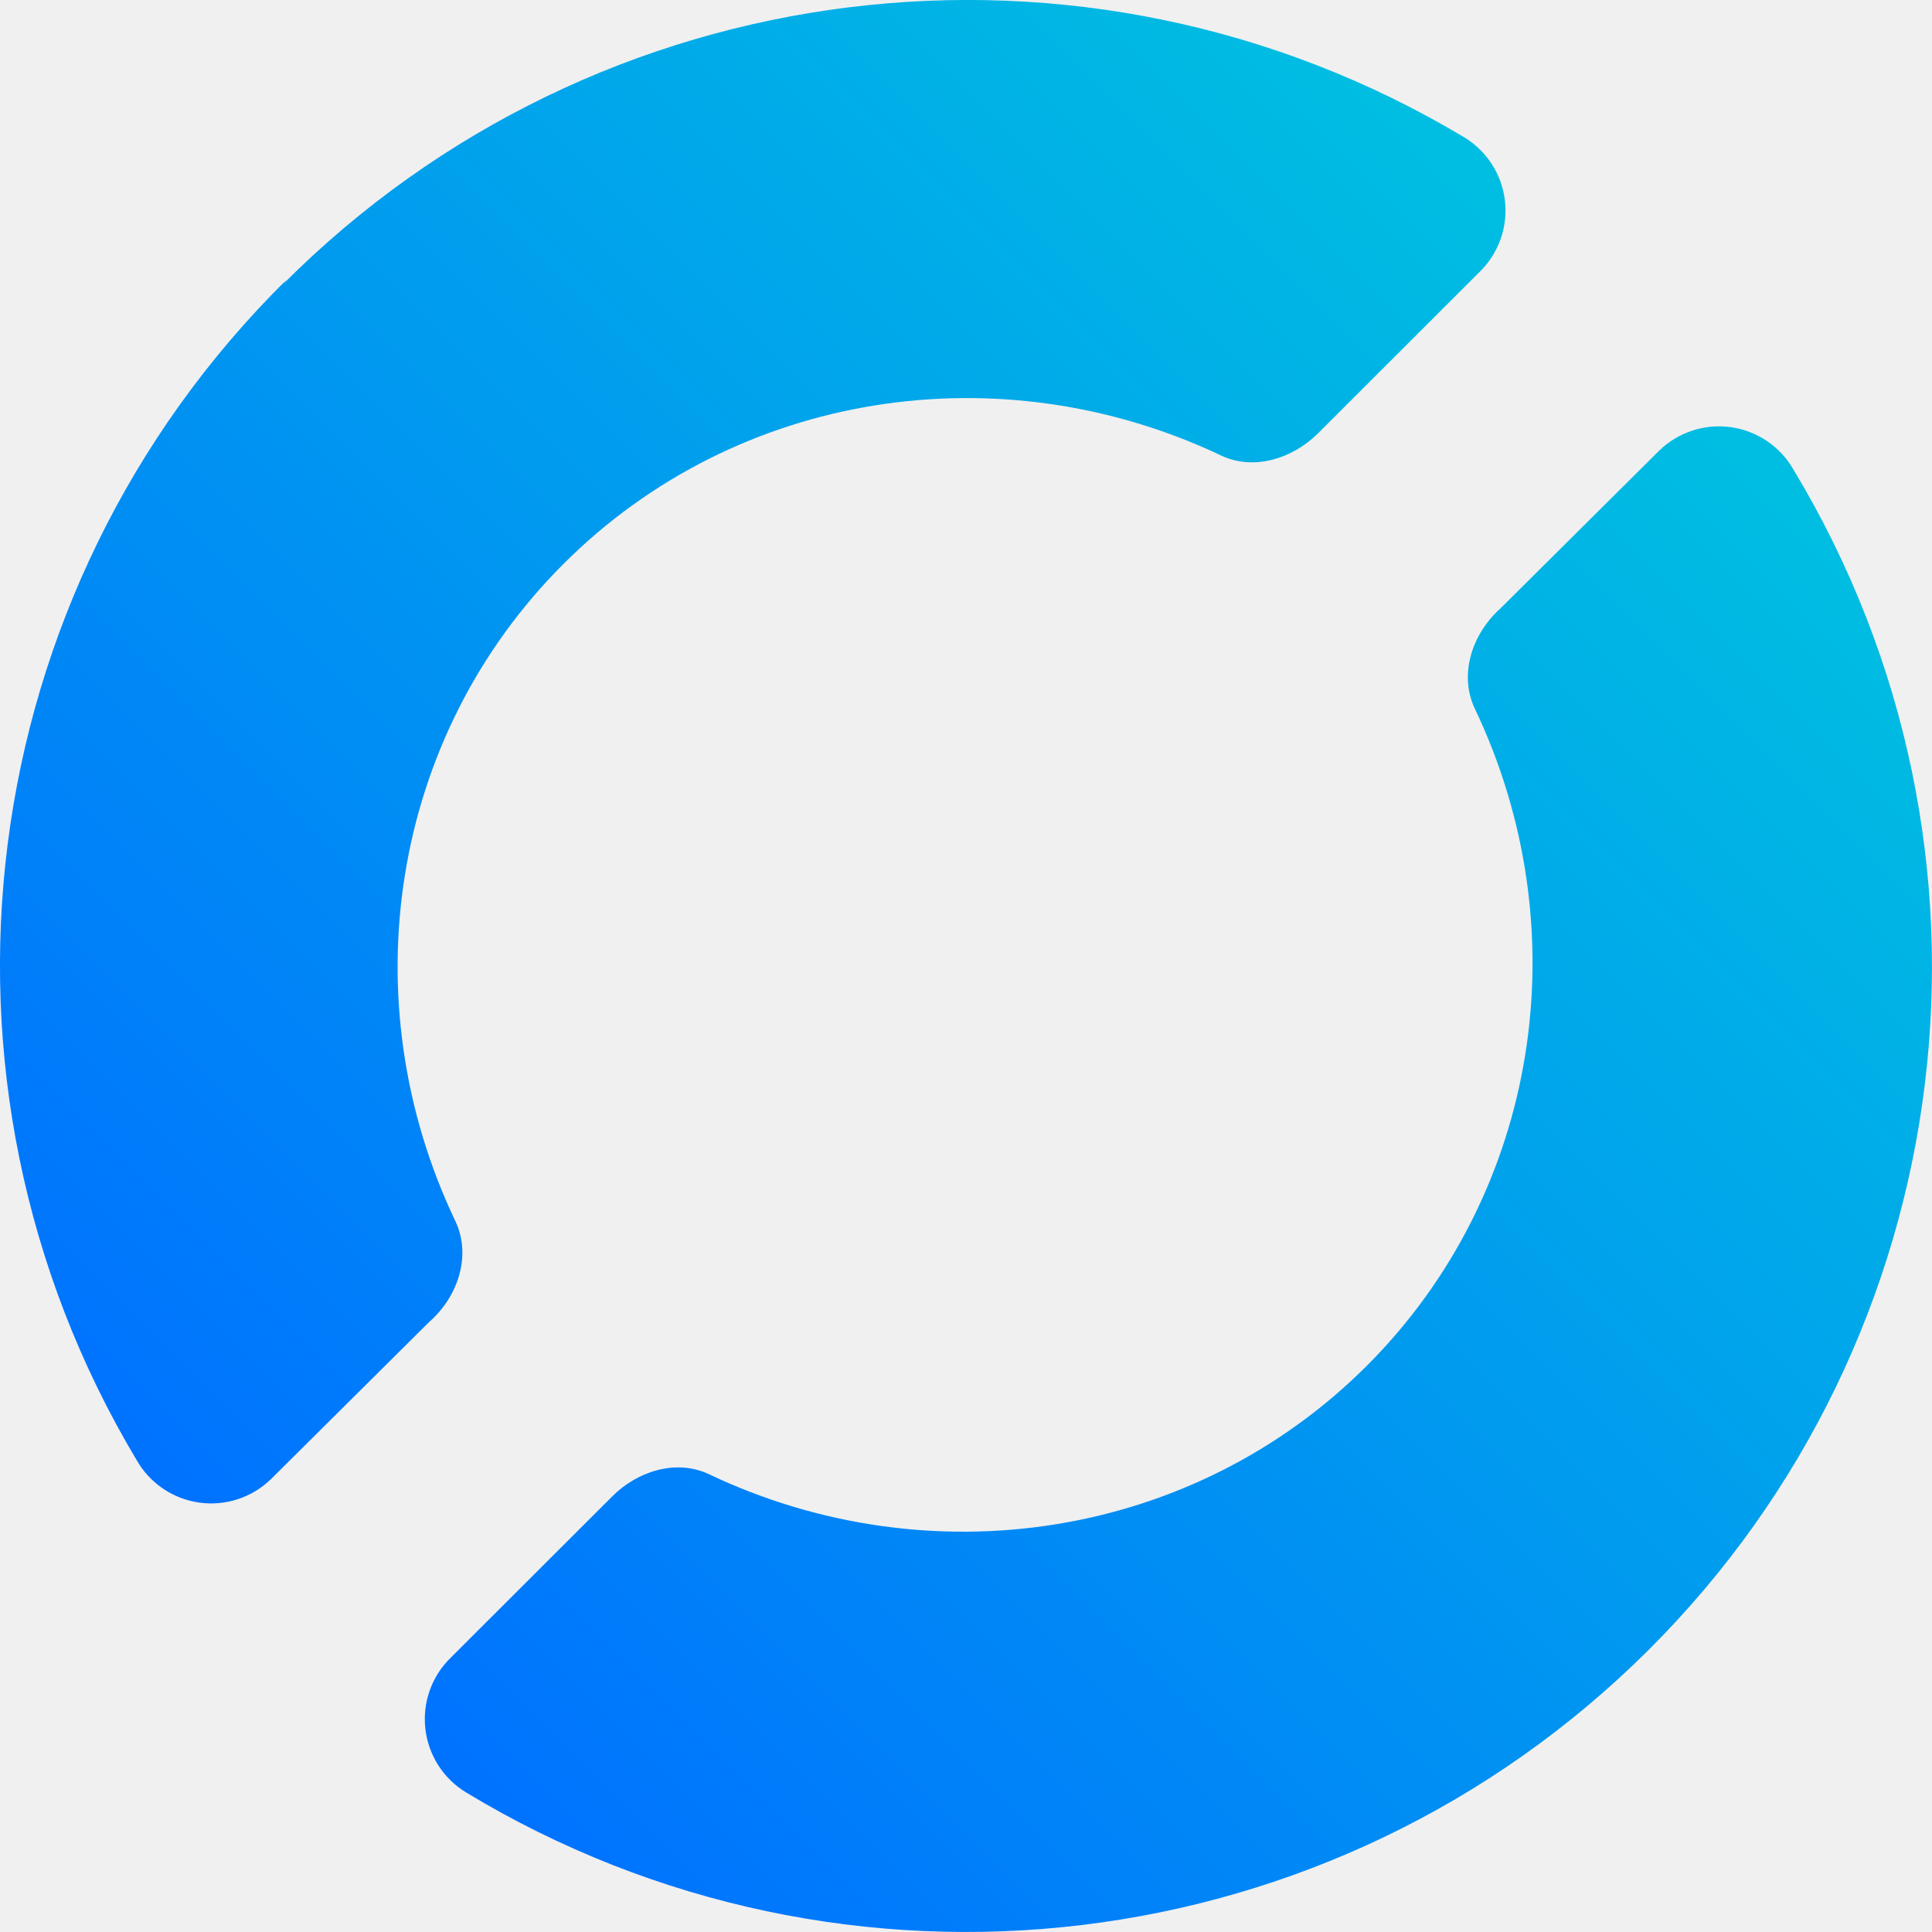
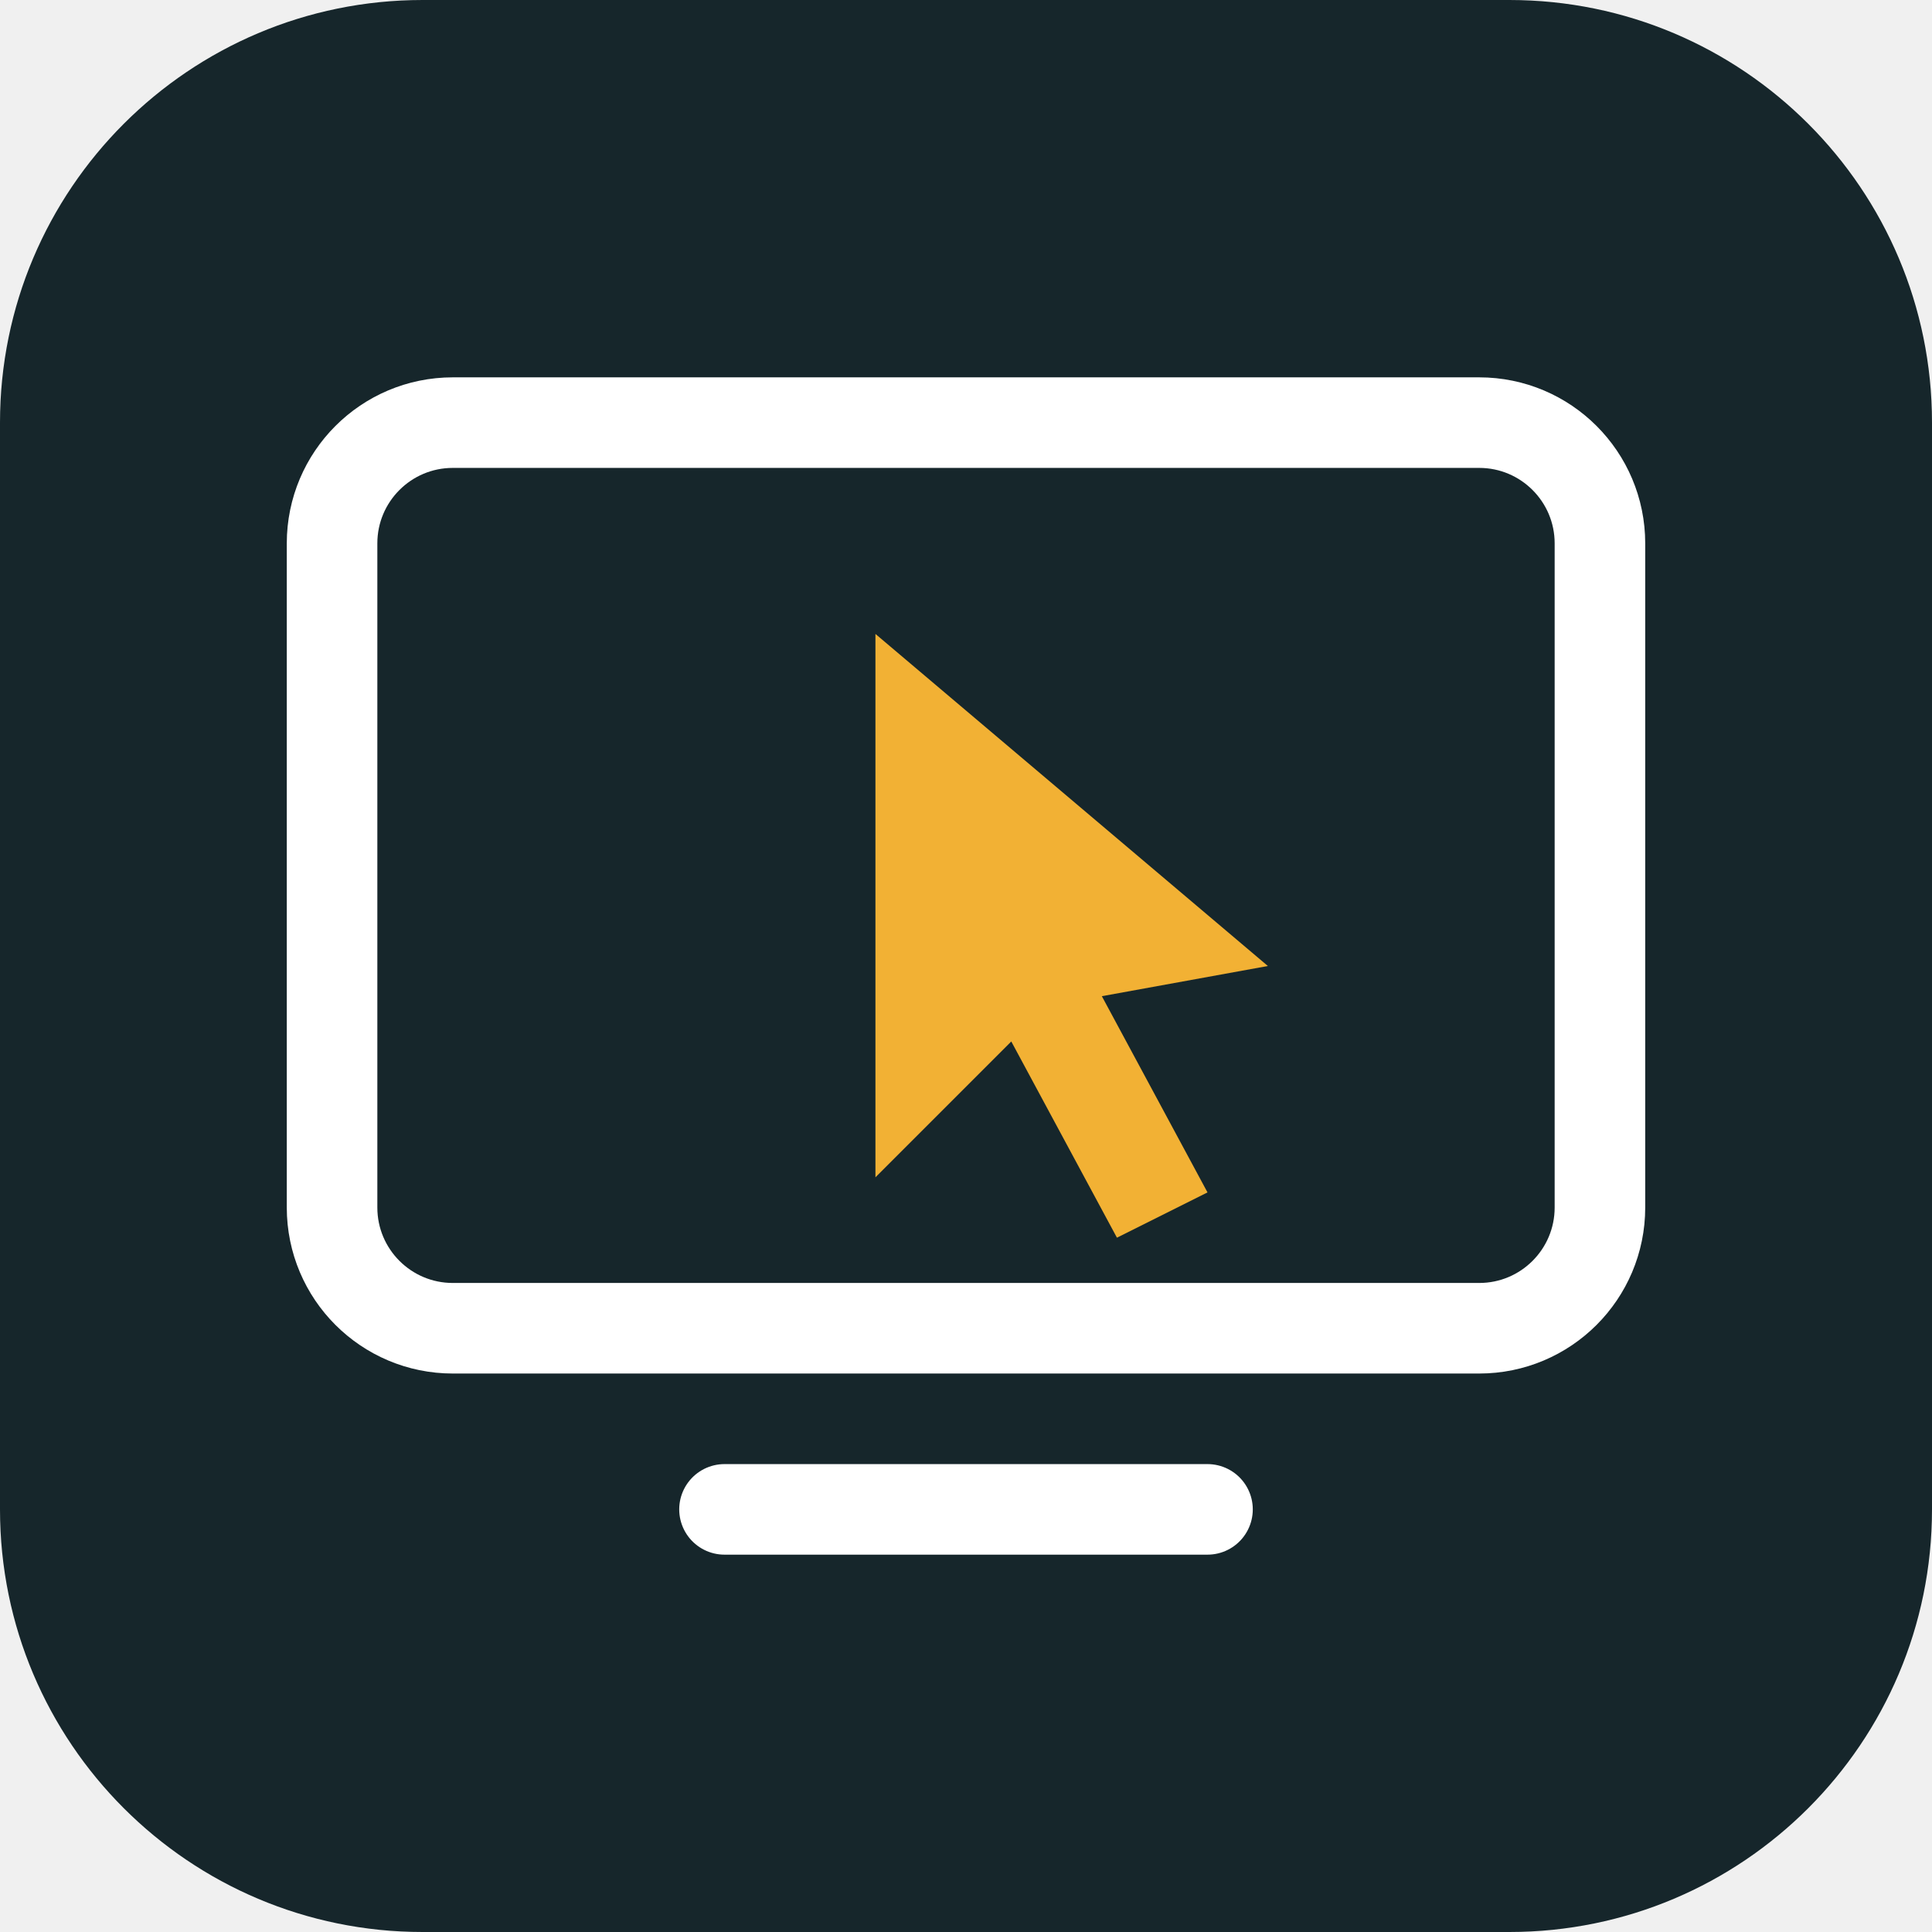
- <svg xmlns="http://www.w3.org/2000/svg" xmlns:xlink="http://www.w3.org/1999/xlink" xml:space="preserve" viewBox="66.993 897.484 26 26">
-   <linearGradient id="a" x1=".148" x2=".845" y1=".851" y2=".154" gradientTransform="matrix(26.301 0 0 26.331 90.674 911.757)" gradientUnits="userSpaceOnUse">
-     <stop offset="0" stop-color="#0071ff" />
-     <stop offset="1" stop-color="#00bfe1" />
-   </linearGradient>
-   <defs>
-     <linearGradient xlink:href="#a" id="b" x1=".148" x2=".845" y1=".851" y2=".154" gradientTransform="matrix(26.00048 0 0 25.99935 66.993 897.485)" gradientUnits="userSpaceOnUse" />
-   </defs>
-   <path fill="url(#b)" d="m89.318 903.552-2.135 2.122c-.376.337-.558.879-.347 1.337 1.422 2.976.882 6.524-1.452 8.856-2.335 2.331-5.887 2.87-8.866 1.449-.439-.197-.954-.03-1.292.312l-2.17 2.167a1.154 1.154 0 0 0 .208 1.81 13.005 13.005 0 0 0 15.91-1.912 12.97 12.97 0 0 0 1.956-15.887 1.154 1.154 0 0 0-1.812-.254zm-18.467-2.305a12.969 12.969 0 0 0-2.02 15.885 1.154 1.154 0 0 0 1.812.254l2.124-2.11c.385-.336.572-.884.359-1.348-1.423-2.976-.884-6.524 1.451-8.856 2.334-2.332 5.887-2.871 8.866-1.45.434.194.942.033 1.281-.3l2.182-2.18a1.152 1.152 0 0 0-.208-1.81 13.009 13.009 0 0 0-15.893 1.973z" />
+ <svg xmlns="http://www.w3.org/2000/svg" viewBox="0 0 64 64">
+   <rect width="64" height="64" rx="14" fill="#16262B" />
+   <rect x="11" y="14" width="42" height="30" rx="4" fill="none" stroke="#FFFFFF" stroke-width="3" />
+   <path d="M24 50 H40" stroke="#FFFFFF" stroke-width="3" stroke-linecap="round" />
+   <path d="M29 21 L29 39 L33.5 34.5 L37 41 L40 39.5 L36.5 33 L42 32 Z" fill="#F2B134" />
</svg>
